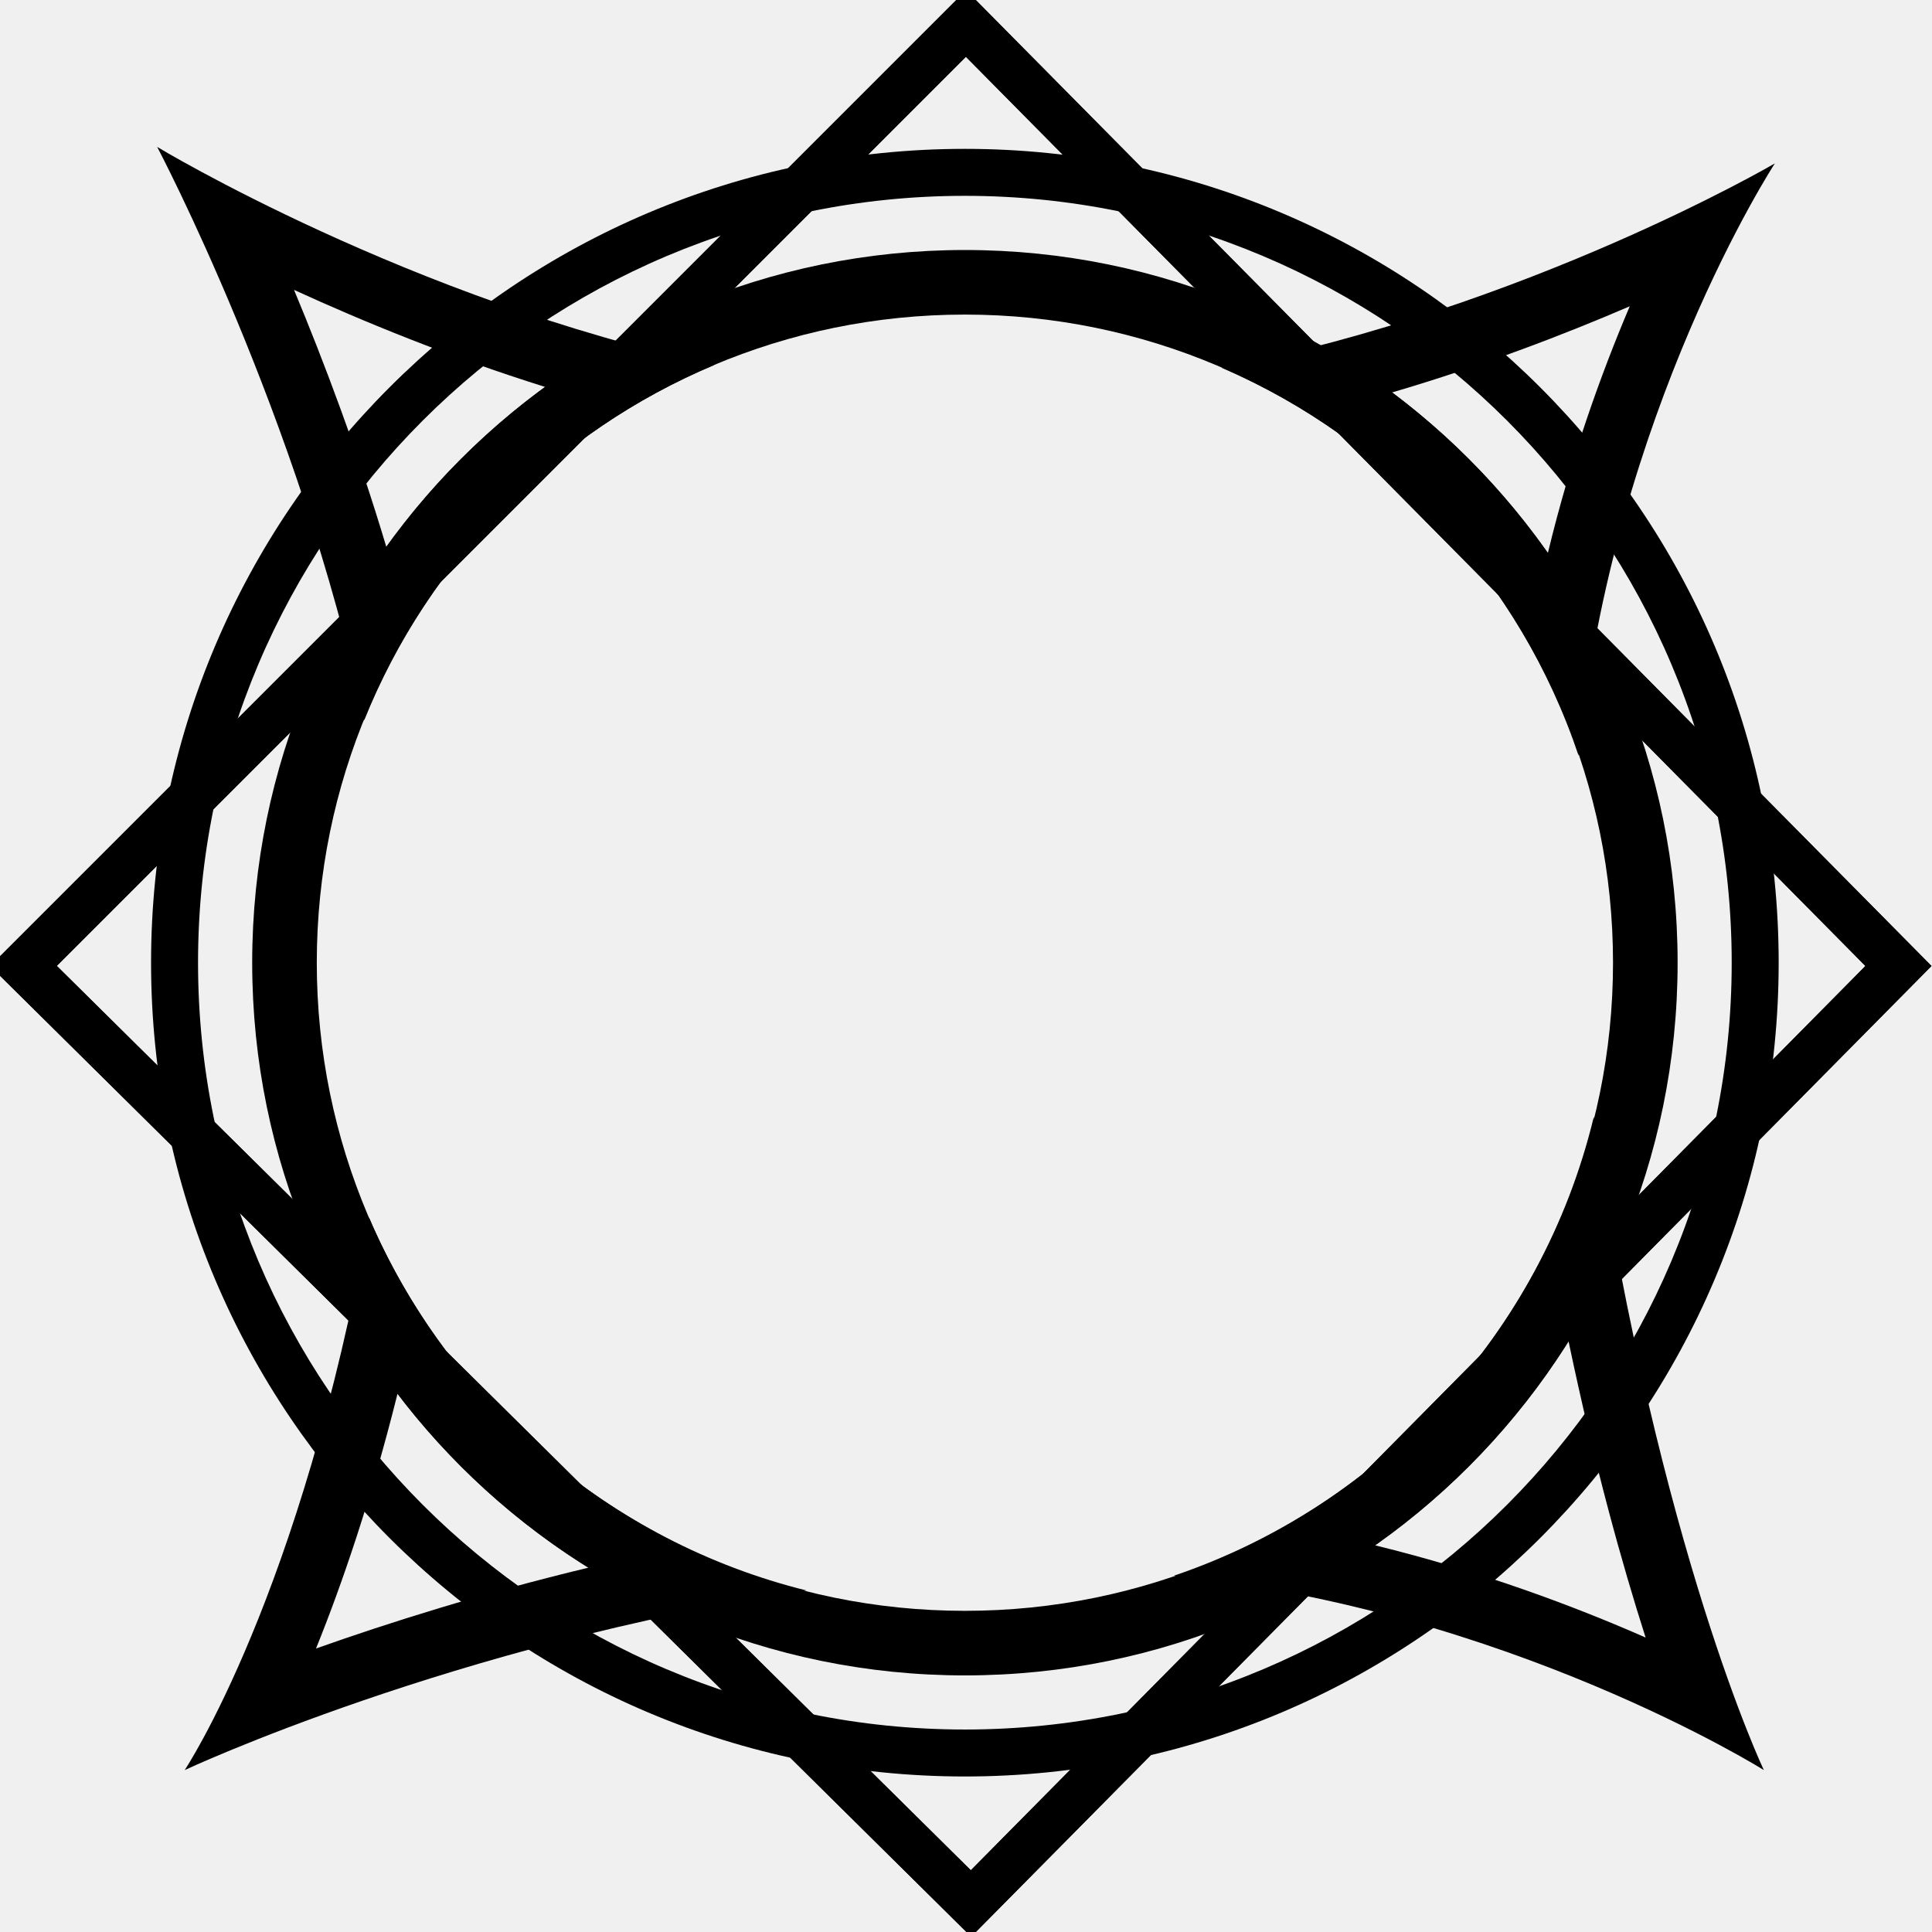
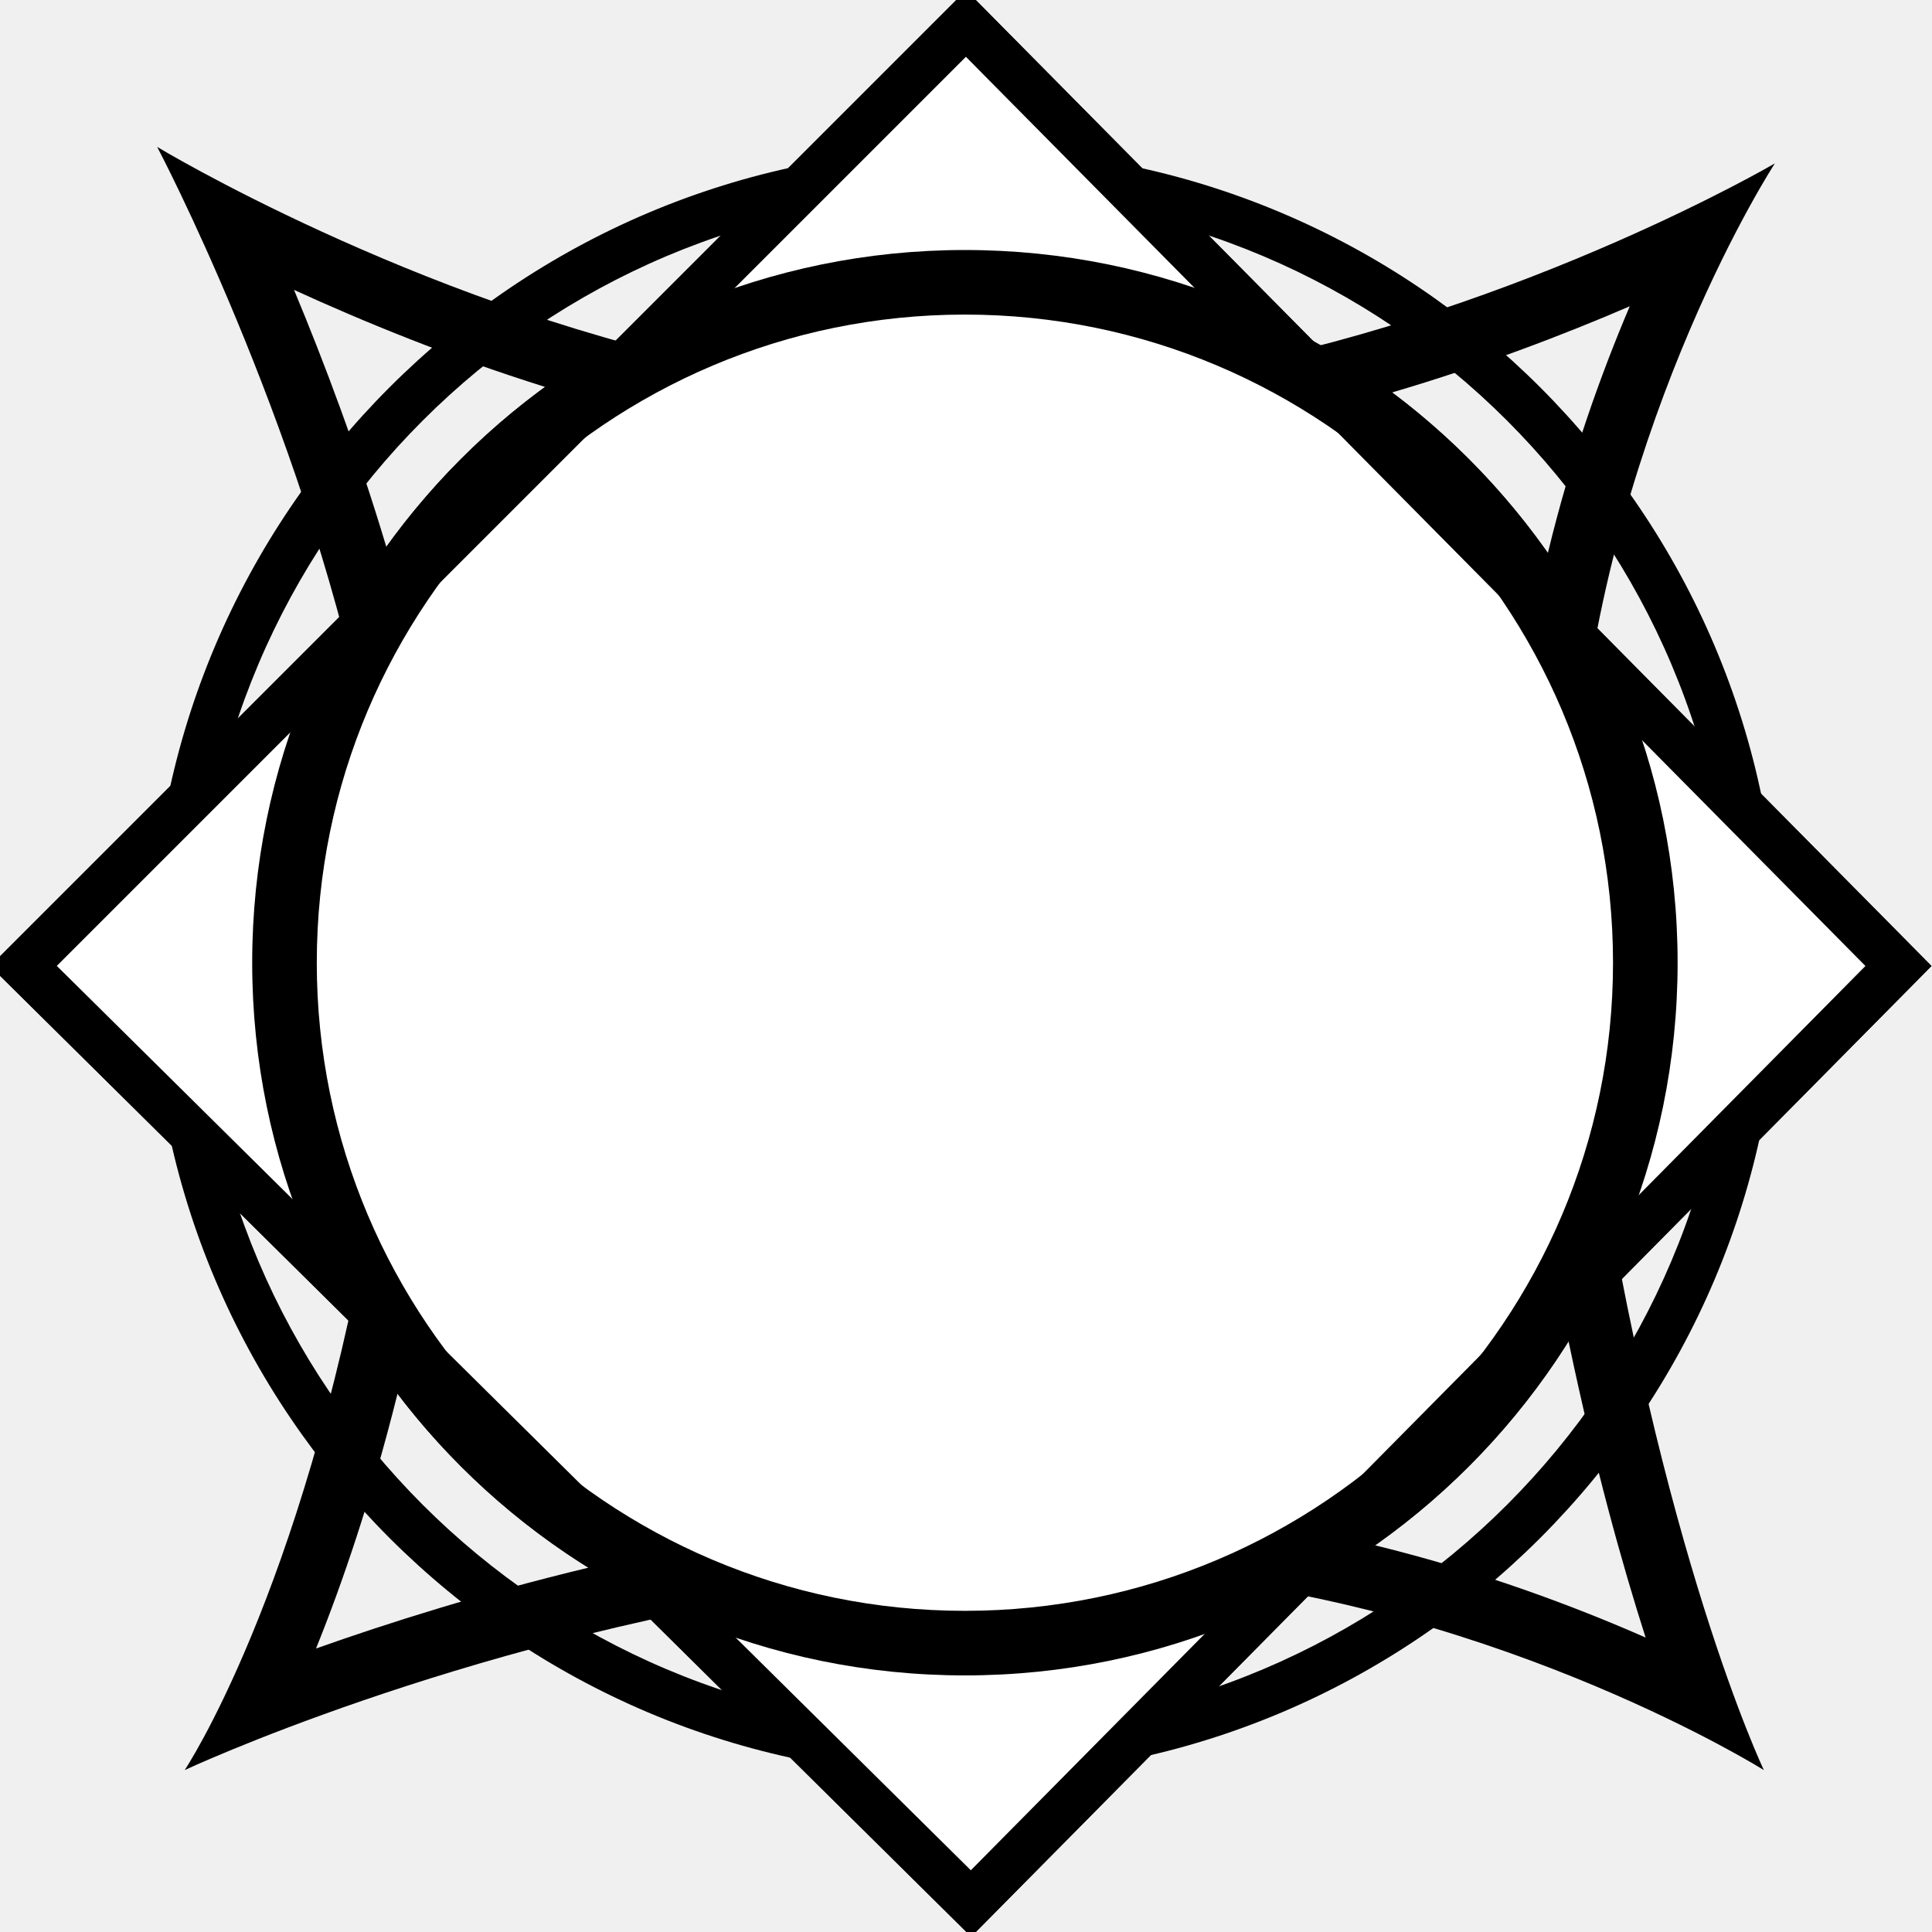
<svg xmlns="http://www.w3.org/2000/svg" width="100%" height="100%" viewBox="0 0 95 95" style=" fill-rule: evenodd; clip-rule: evenodd; stroke-linecap: round; stroke-miterlimit: 1.5;">
  <g transform="matrix(0.905613,0,0,0.905613,-478.483,-507.088)">
    <g>
      <g>
-         <path d="M529.629,612.389L580.803,561.215L631.433,612.389L581.075,663.292L529.629,612.389Z" style="fill: none; stroke: currentcolor; stroke-width: 2.55px;" />
+         <path d="M529.629,612.389L580.803,561.215L631.433,612.389L581.075,663.292L529.629,612.389Z" style="fill: white; stroke: currentcolor; stroke-width: 2.55px;" />
        <g transform="matrix(1.14628,0,0,1.14628,-84.3538,-92.152)">
          <path d="M580.221,575.927C558.946,575.927 541.673,593.2 541.673,614.475C541.673,635.751 558.946,653.024 580.221,653.024C601.496,653.024 618.769,635.751 618.769,614.475C618.769,593.2 601.496,575.927 580.221,575.927ZM580.221,578.152C600.268,578.152 616.544,594.428 616.544,614.475C616.544,634.523 600.268,650.799 580.221,650.799C560.174,650.799 543.898,634.523 543.898,614.475C543.898,594.428 560.174,578.152 580.221,578.152Z" style="fill: currentcolor;" />
        </g>
        <g transform="matrix(1.09756,0,0,1.09756,-56.6619,-59.7036)">
          <path d="M611.859,619.818C615.134,641.363 620.273,652.131 620.273,652.131C620.273,652.131 607.603,644.189 591.087,642.515C601.361,639.035 609.29,630.471 611.859,619.818ZM610.609,630.911C611.895,637.05 613.259,641.937 614.423,645.574C610.897,644.023 606.308,642.3 601.03,641.009C604.856,638.317 608.119,634.881 610.609,630.911L610.609,630.911Z" style="fill: currentcolor;" />
        </g>
        <g transform="matrix(1.09756,0,0,1.09756,-56.6619,-59.7036)">
          <path d="M551.272,624.799C555.166,633.895 563.15,640.828 572.912,643.246C555.421,645.91 542.15,652.131 542.15,652.131C542.15,652.131 547.913,643.518 551.272,624.799ZM552.679,633.511C555.275,636.923 558.479,639.846 562.13,642.115C556.822,643.392 552.211,644.852 548.647,646.116C549.933,642.934 551.371,638.75 552.679,633.511L552.679,633.511Z" style="fill: currentcolor;" />
        </g>
        <g transform="matrix(1.09756,0,0,1.09756,-56.6619,-59.7036)">
          <path d="M593.466,582.765C608.644,579.777 620.817,572.647 620.817,572.647C620.817,572.647 612.799,584.931 611.106,601.941C608.214,593.322 601.747,586.342 593.466,582.765ZM601.878,583.979C606.354,582.662 610.369,581.124 613.638,579.716C612.222,583.045 610.731,587.189 609.585,591.93C607.449,588.891 604.846,586.206 601.878,583.98L601.878,583.979Z" style="fill: currentcolor;" />
        </g>
-         <g transform="matrix(1.09756,0,0,1.09756,-56.6619,-59.7036)">
+         <g transform="matrix(1.09756,0,0,1.09756,-56.6619,-59.7036) ">
          <path d="M551.033,600.192C547.85,585.182 540.789,571.831 540.789,571.831C540.789,571.831 553.304,579.406 568.349,582.621C560.487,585.923 554.215,592.271 551.033,600.192ZM552.126,591.621C550.689,586.815 549.029,582.429 547.559,578.904C550.977,580.471 555.241,582.219 559.98,583.706C556.962,585.912 554.308,588.585 552.127,591.621L552.126,591.621Z" style="fill: currentcolor;" />
        </g>
-         <path d="M529.629,612.389L580.803,561.215L631.433,612.389L581.075,663.292L529.629,612.389Z" style="fill: none; stroke: currentcolor; stroke-width: 2.55px;" />
+         <path d="M529.629,612.389L580.803,561.215L631.433,612.389L581.075,663.292L529.629,612.389Z" style="fill: white; stroke: currentcolor; stroke-width: 2.55px;" />
        <g transform="matrix(0.968825,0,0,0.968825,18.6111,16.8916)">
          <path d="M580.221,574.533C558.176,574.533 540.278,592.43 540.278,614.475C540.278,636.52 558.176,654.418 580.221,654.418C602.266,654.418 620.164,636.52 620.164,614.475C620.164,592.43 602.266,574.533 580.221,574.533ZM580.221,578.152C600.268,578.152 616.544,594.428 616.544,614.475C616.544,634.523 600.268,650.799 580.221,650.799C560.174,650.799 543.898,634.523 543.898,614.475C543.898,594.428 560.174,578.152 580.221,578.152Z" style="fill: currentcolor;" />
        </g>
      </g>
    </g>
  </g>
</svg>
